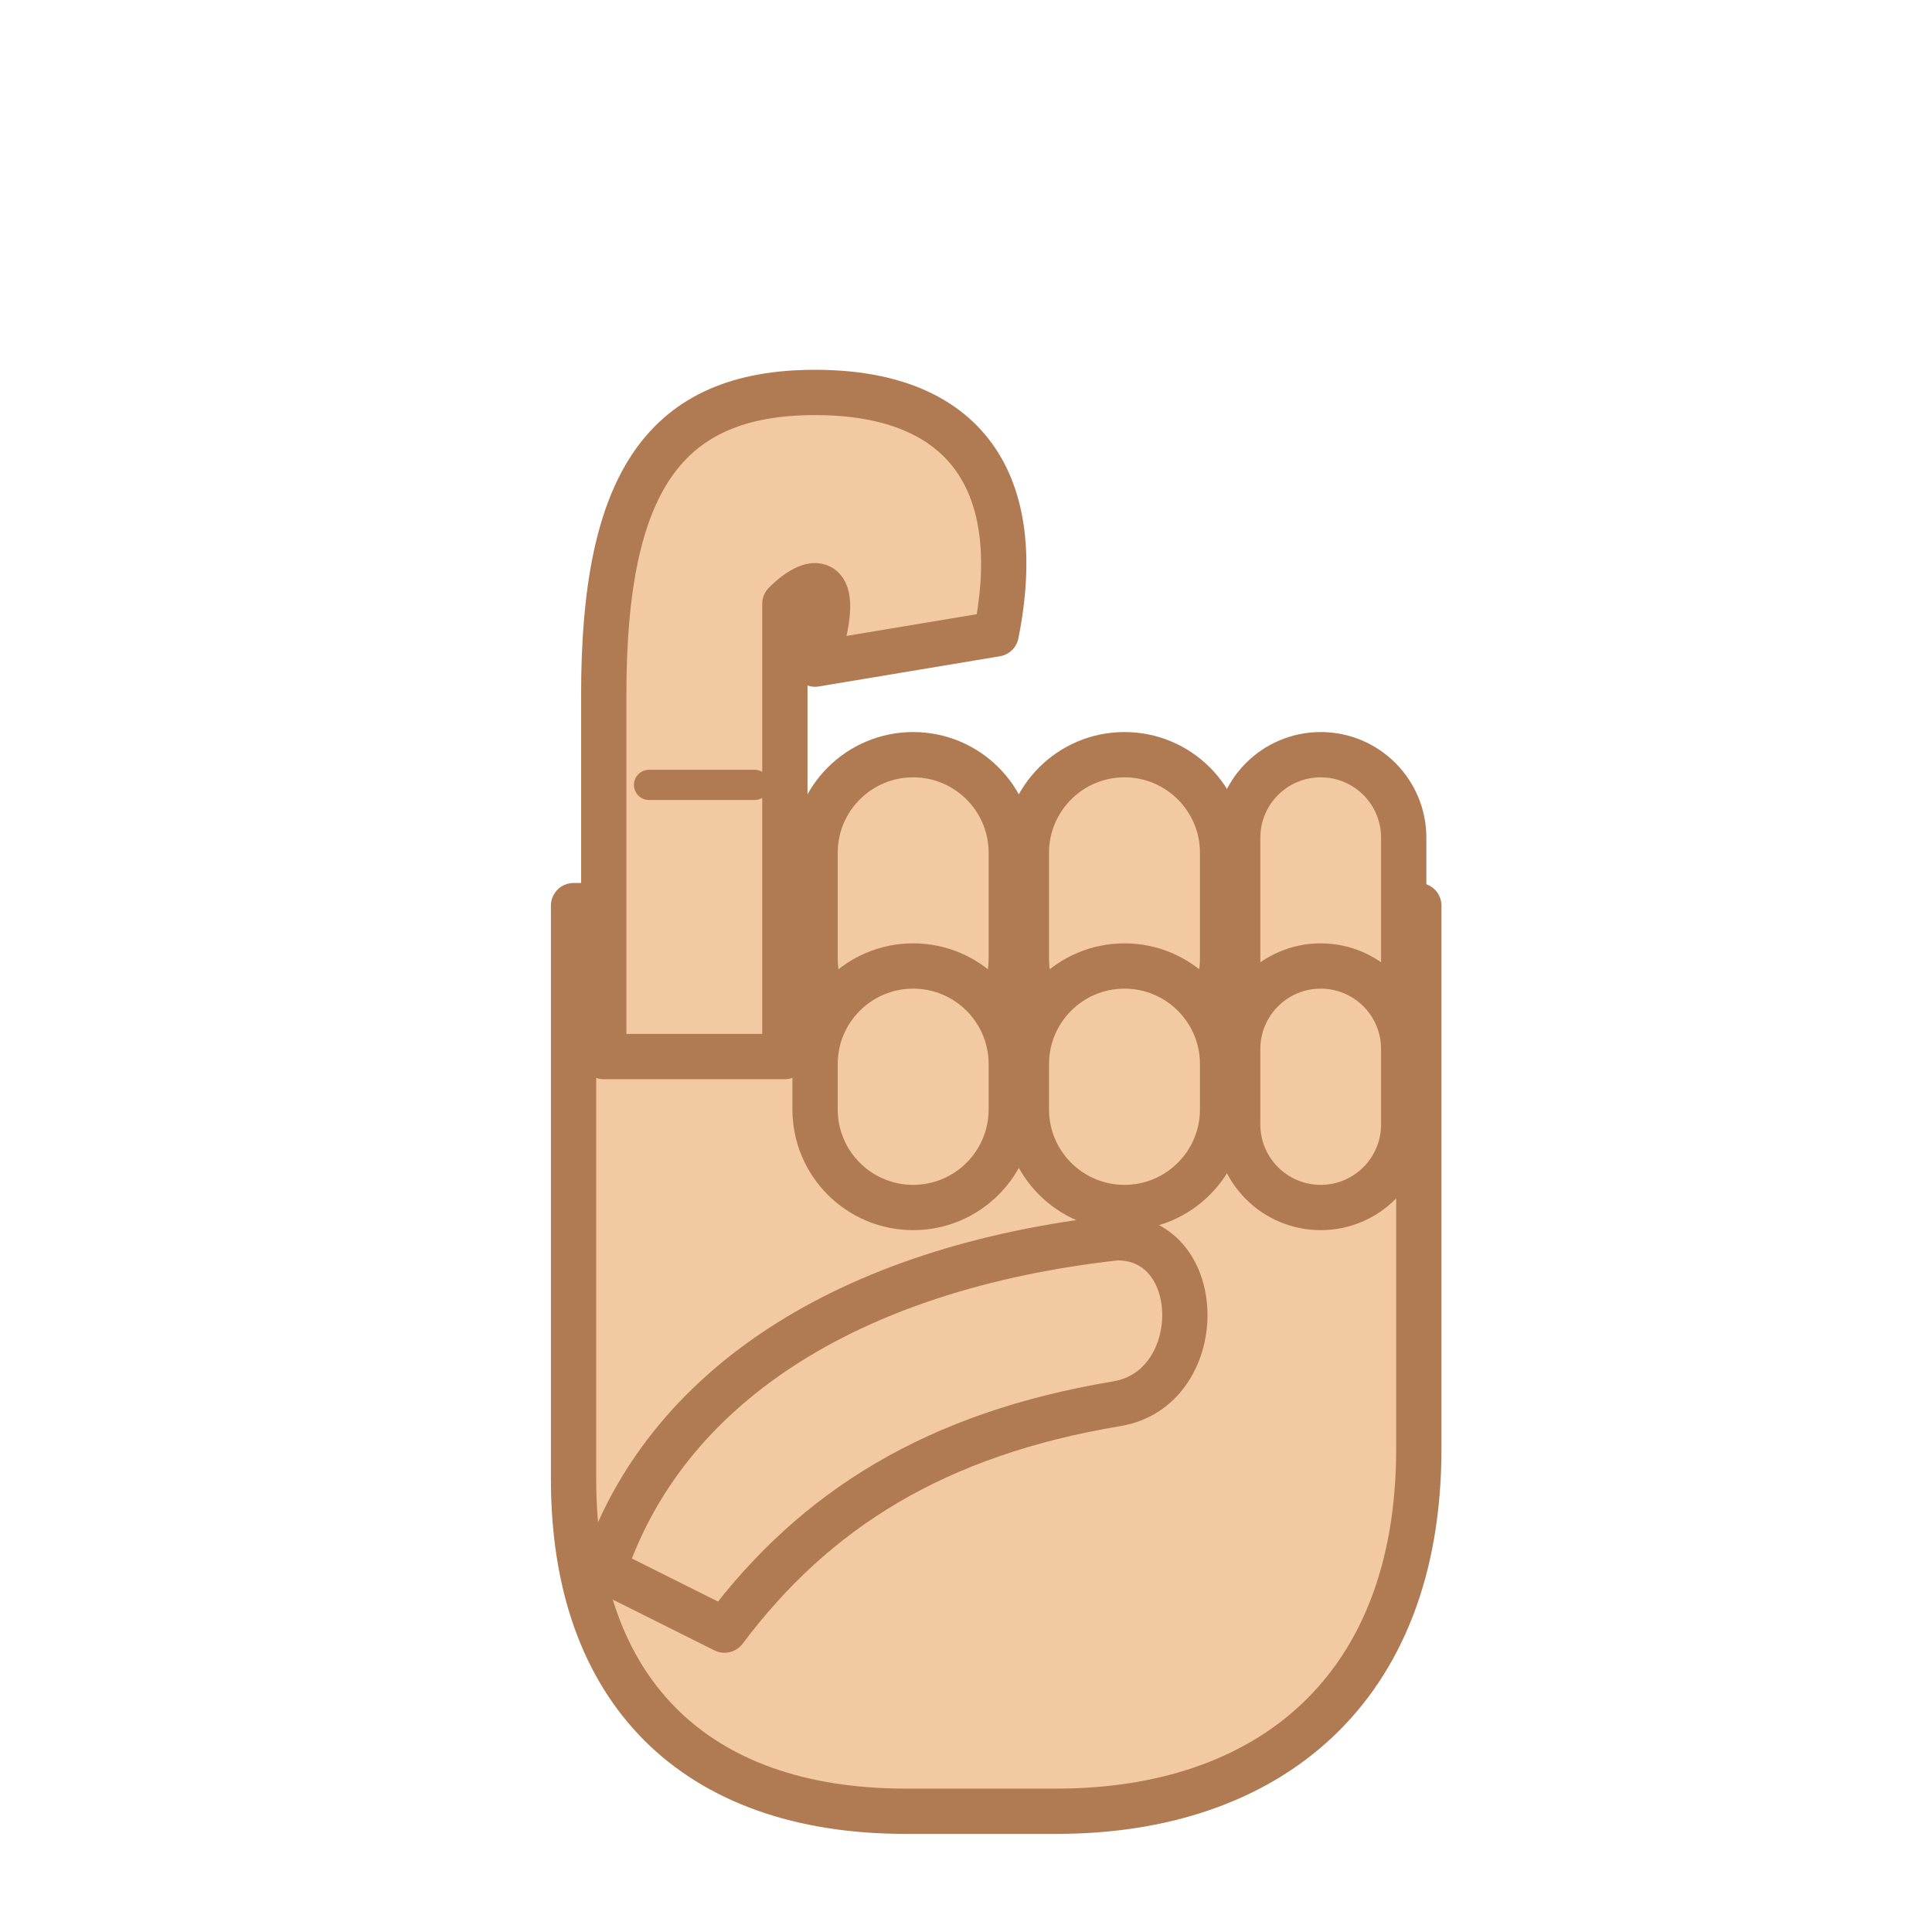
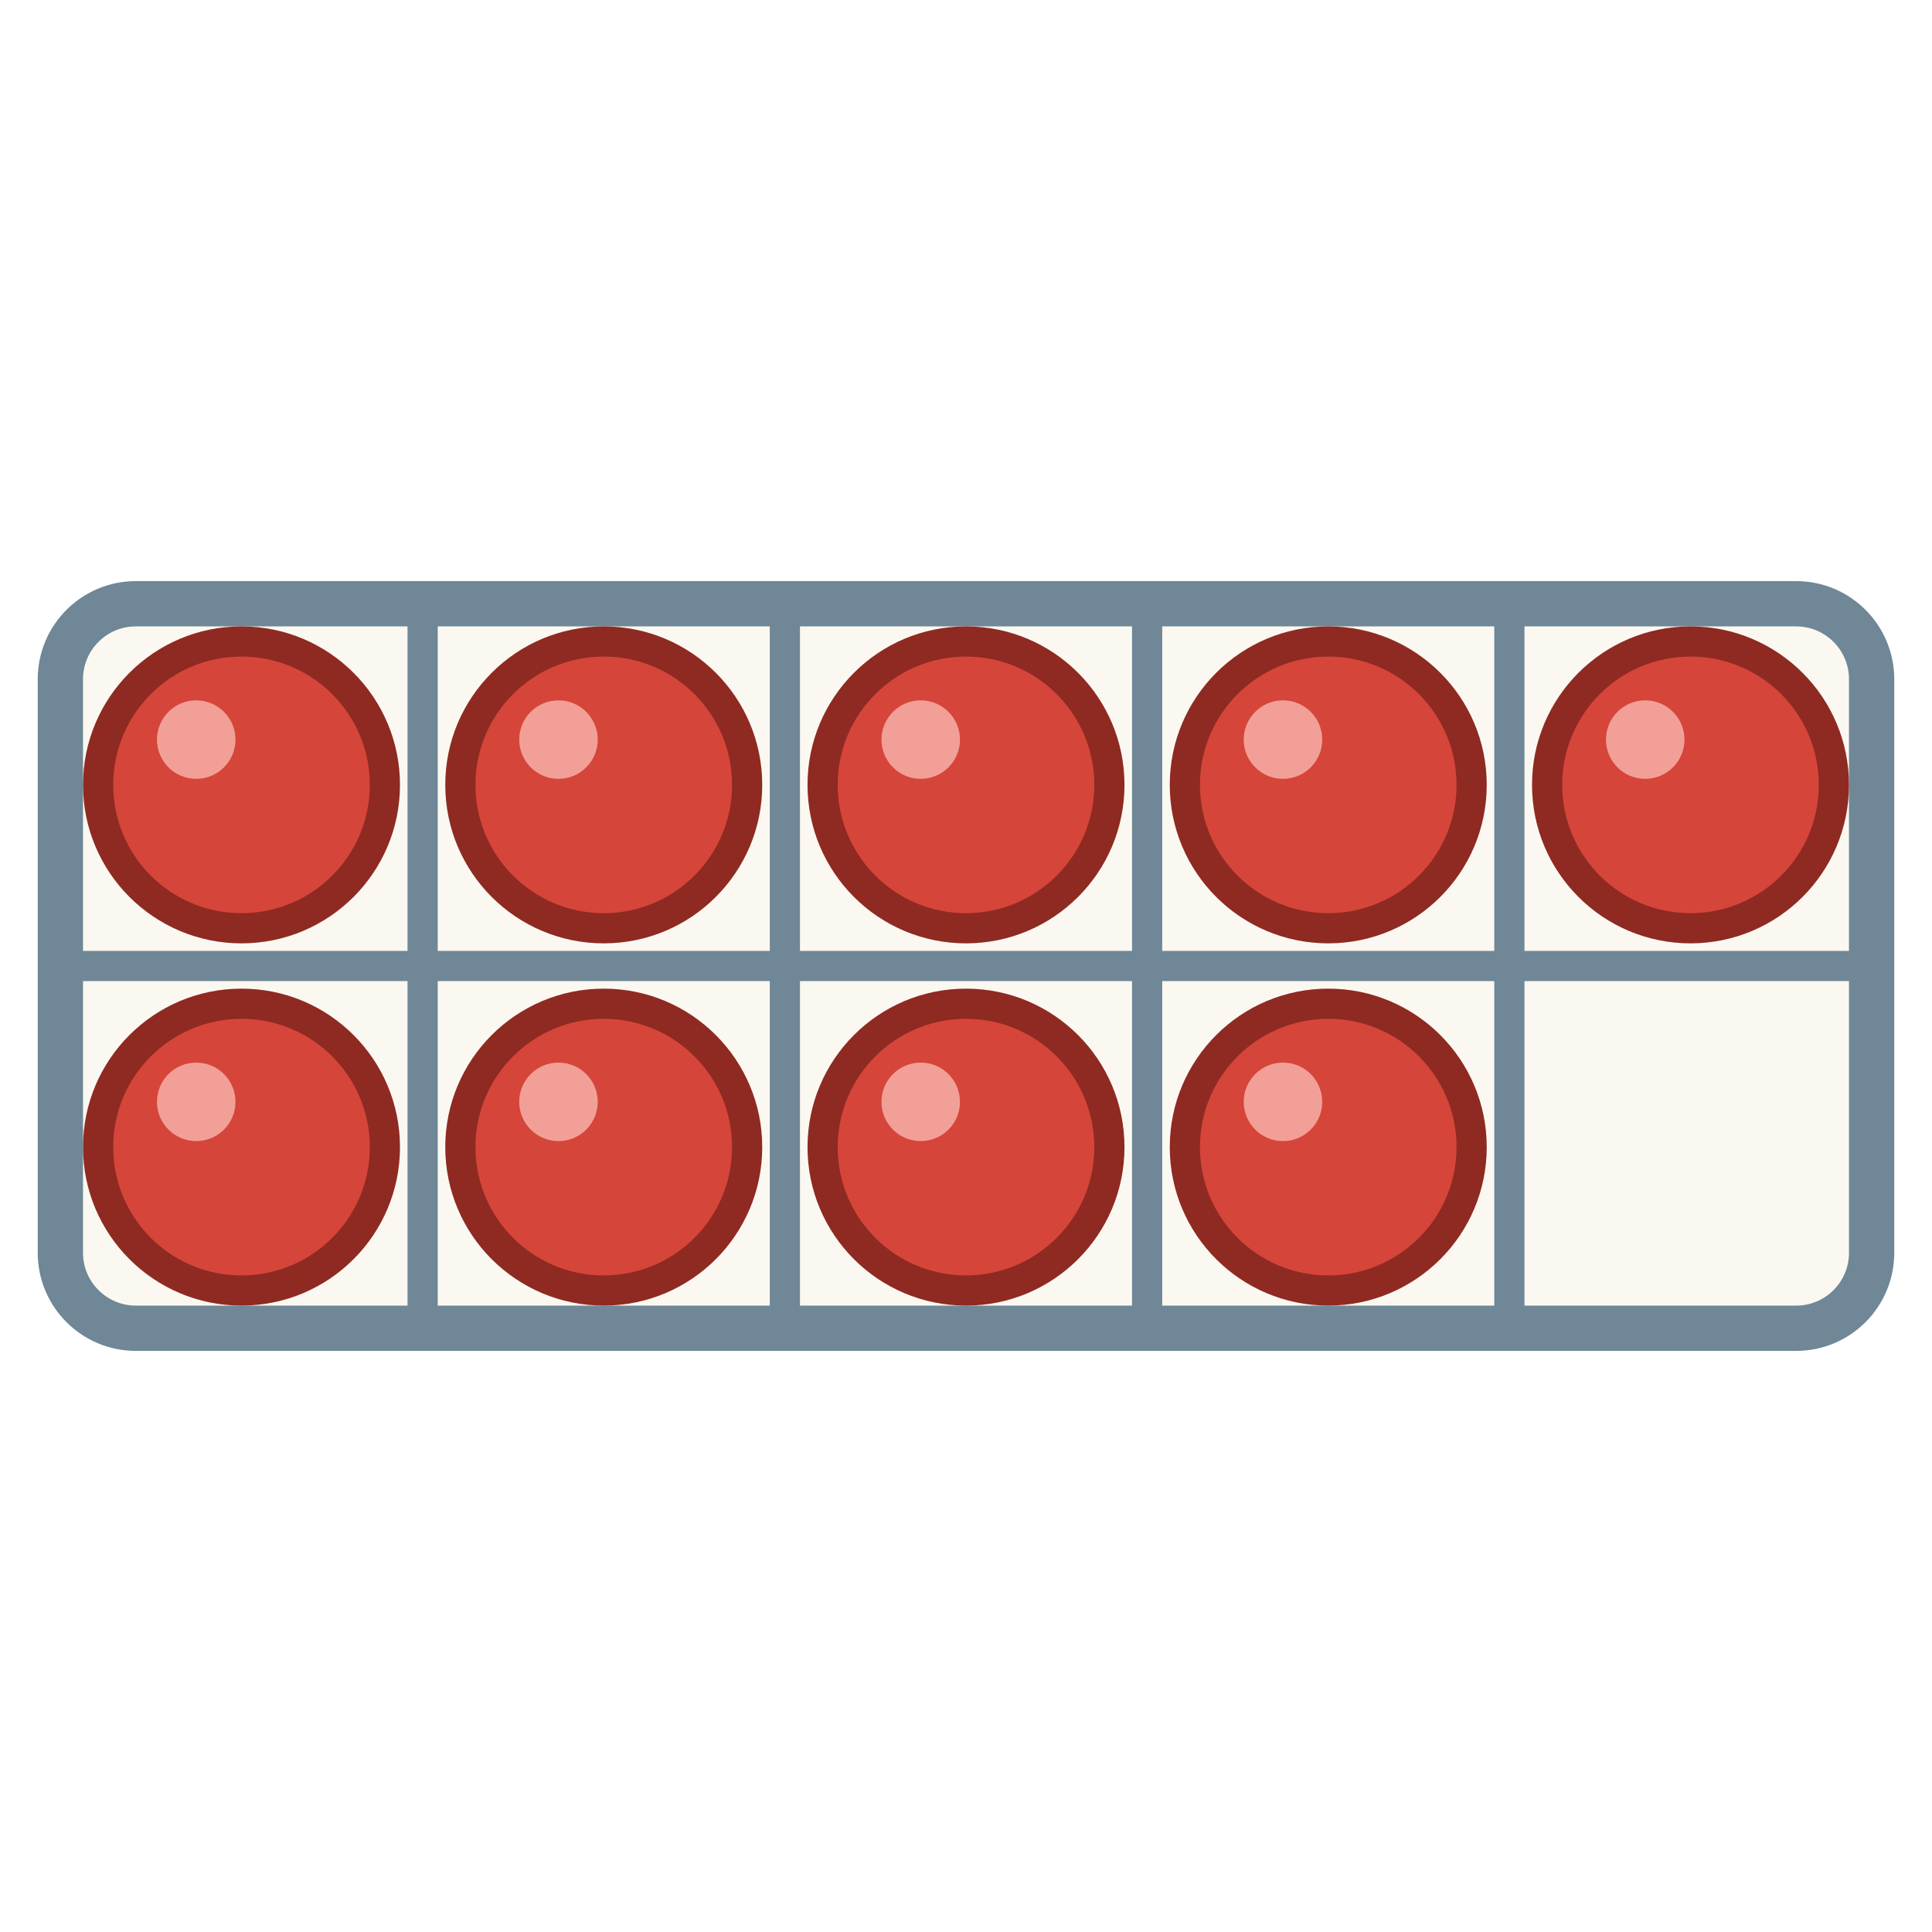
<svg xmlns="http://www.w3.org/2000/svg" viewBox="0 0 128 128" width="128" height="128" role="img">
-   <path d="M38 60 H94 V96 C94 112 84 120 70 120 H60 C46 120 38 112 38 98 Z" fill="#f2c9a0" stroke="#b07a52" stroke-width="3" stroke-linejoin="round" />
-   <path d="M40 70 V46 C40 32 44 26 54 26 C64 26 68 32 66 42 L54 44 C56 38 54 38 52 40 V70 Z" fill="#f2c9a0" stroke="#b07a52" stroke-width="3" stroke-linejoin="round" />
-   <path d="M43 52 h7" stroke="#b07a52" stroke-width="2" stroke-linecap="round" fill="none" />
-   <rect x="54" y="50" width="13" height="20" rx="6.5" fill="#f2c9a0" stroke="#b07a52" stroke-width="3" stroke-linejoin="round" />
-   <rect x="54" y="64" width="13" height="16" rx="6.5" fill="#f2c9a0" stroke="#b07a52" stroke-width="3" stroke-linejoin="round" />
-   <rect x="68" y="50" width="13" height="20" rx="6.5" fill="#f2c9a0" stroke="#b07a52" stroke-width="3" stroke-linejoin="round" />
-   <rect x="68" y="64" width="13" height="16" rx="6.5" fill="#f2c9a0" stroke="#b07a52" stroke-width="3" stroke-linejoin="round" />
-   <rect x="82" y="50" width="11" height="20" rx="5.5" fill="#f2c9a0" stroke="#b07a52" stroke-width="3" stroke-linejoin="round" />
-   <rect x="82" y="64" width="11" height="16" rx="5.5" fill="#f2c9a0" stroke="#b07a52" stroke-width="3" stroke-linejoin="round" />
-   <path d="M40 104 C44 92 56 84 74 82 C80 82 80 92 74 93 C62 95 54 100 48 108 Z" fill="#f2c9a0" stroke="#b07a52" stroke-width="3" stroke-linejoin="round" />
+   <rect x="4" y="40" width="120" height="48" rx="5" fill="#fbf8f1" stroke="#6f8796" stroke-width="3" />
+   <path d="M28 40 V88 M52 40 V88 M76 40 V88 M100 40 V88 M4 64 H124" stroke="#6f8796" stroke-width="2" />
+   <circle cx="16" cy="52" r="9.5" fill="#d6453a" stroke="#8e2a22" stroke-width="2" />
+   <circle cx="13" cy="49" r="2.6" fill="#f2a097" />
+   <circle cx="40" cy="52" r="9.5" fill="#d6453a" stroke="#8e2a22" stroke-width="2" />
+   <circle cx="37" cy="49" r="2.6" fill="#f2a097" />
+   <circle cx="64" cy="52" r="9.5" fill="#d6453a" stroke="#8e2a22" stroke-width="2" />
+   <circle cx="61" cy="49" r="2.6" fill="#f2a097" />
+   <circle cx="88" cy="52" r="9.5" fill="#d6453a" stroke="#8e2a22" stroke-width="2" />
+   <circle cx="85" cy="49" r="2.6" fill="#f2a097" />
+   <circle cx="112" cy="52" r="9.5" fill="#d6453a" stroke="#8e2a22" stroke-width="2" />
+   <circle cx="109" cy="49" r="2.6" fill="#f2a097" />
+   <circle cx="16" cy="76" r="9.5" fill="#d6453a" stroke="#8e2a22" stroke-width="2" />
+   <circle cx="13" cy="73" r="2.6" fill="#f2a097" />
+   <circle cx="40" cy="76" r="9.5" fill="#d6453a" stroke="#8e2a22" stroke-width="2" />
+   <circle cx="37" cy="73" r="2.6" fill="#f2a097" />
+   <circle cx="64" cy="76" r="9.5" fill="#d6453a" stroke="#8e2a22" stroke-width="2" />
+   <circle cx="61" cy="73" r="2.6" fill="#f2a097" />
+   <circle cx="88" cy="76" r="9.5" fill="#d6453a" stroke="#8e2a22" stroke-width="2" />
+   <circle cx="85" cy="73" r="2.6" fill="#f2a097" />
</svg>
